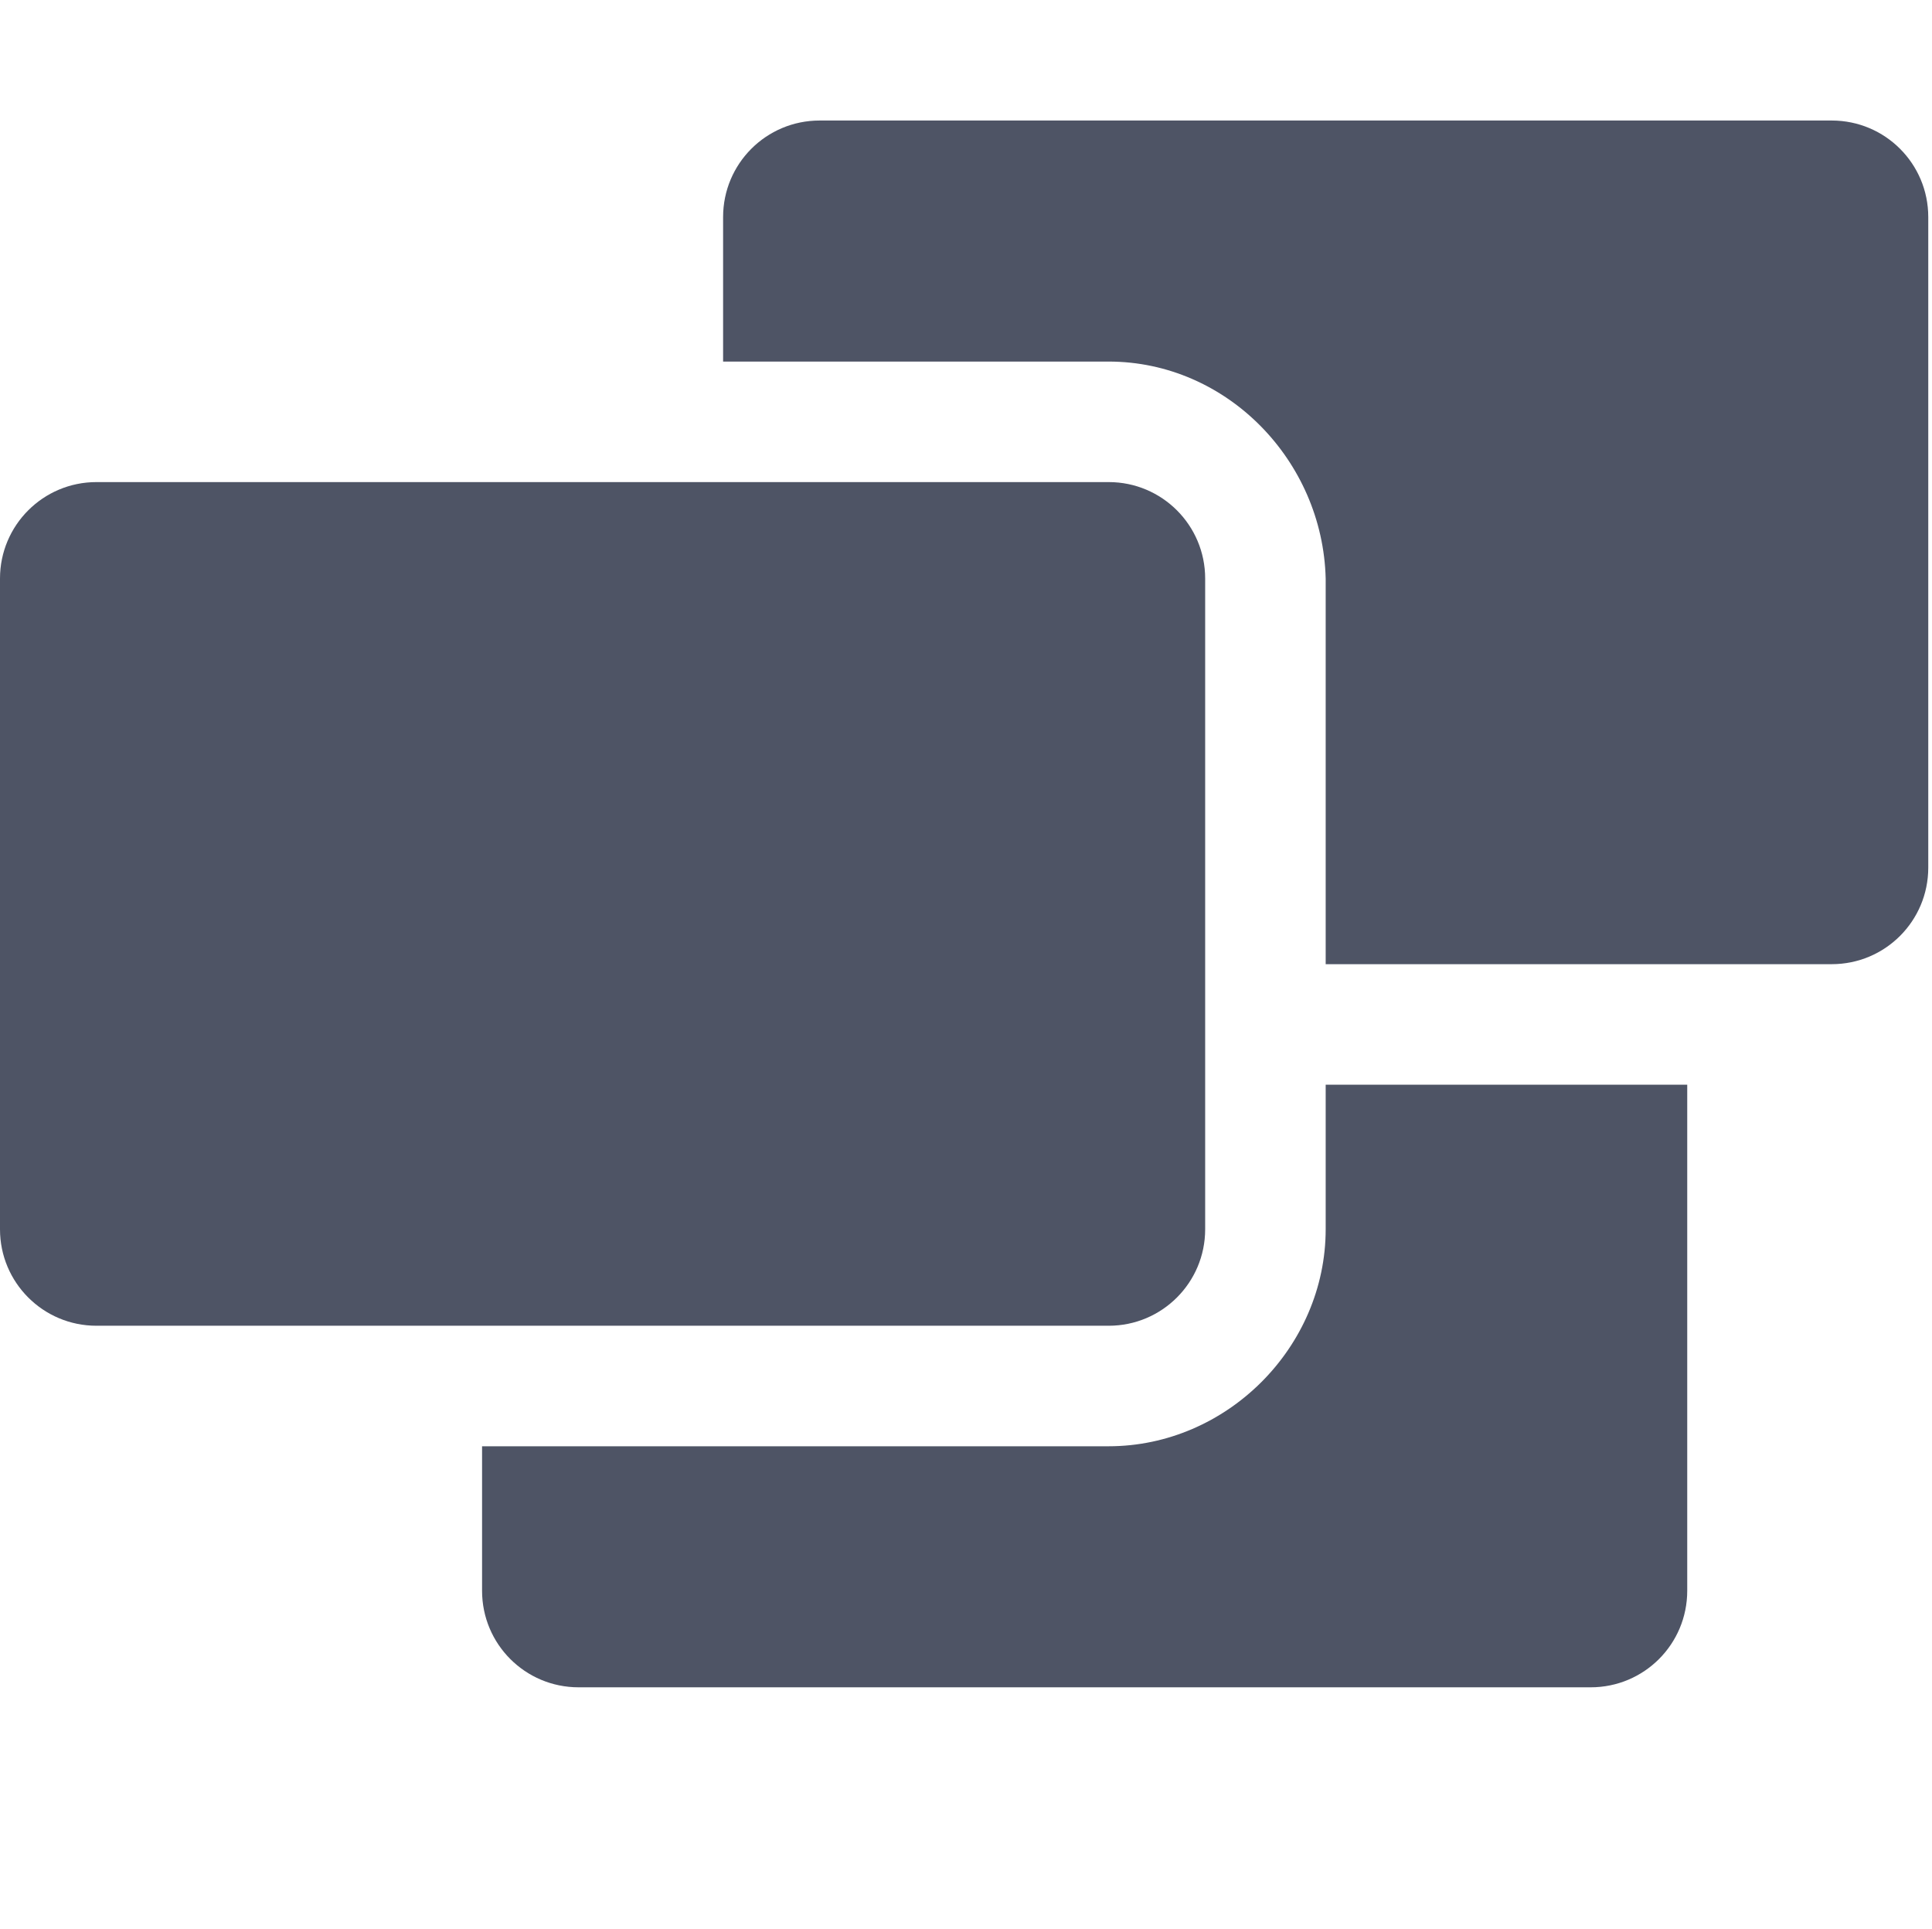
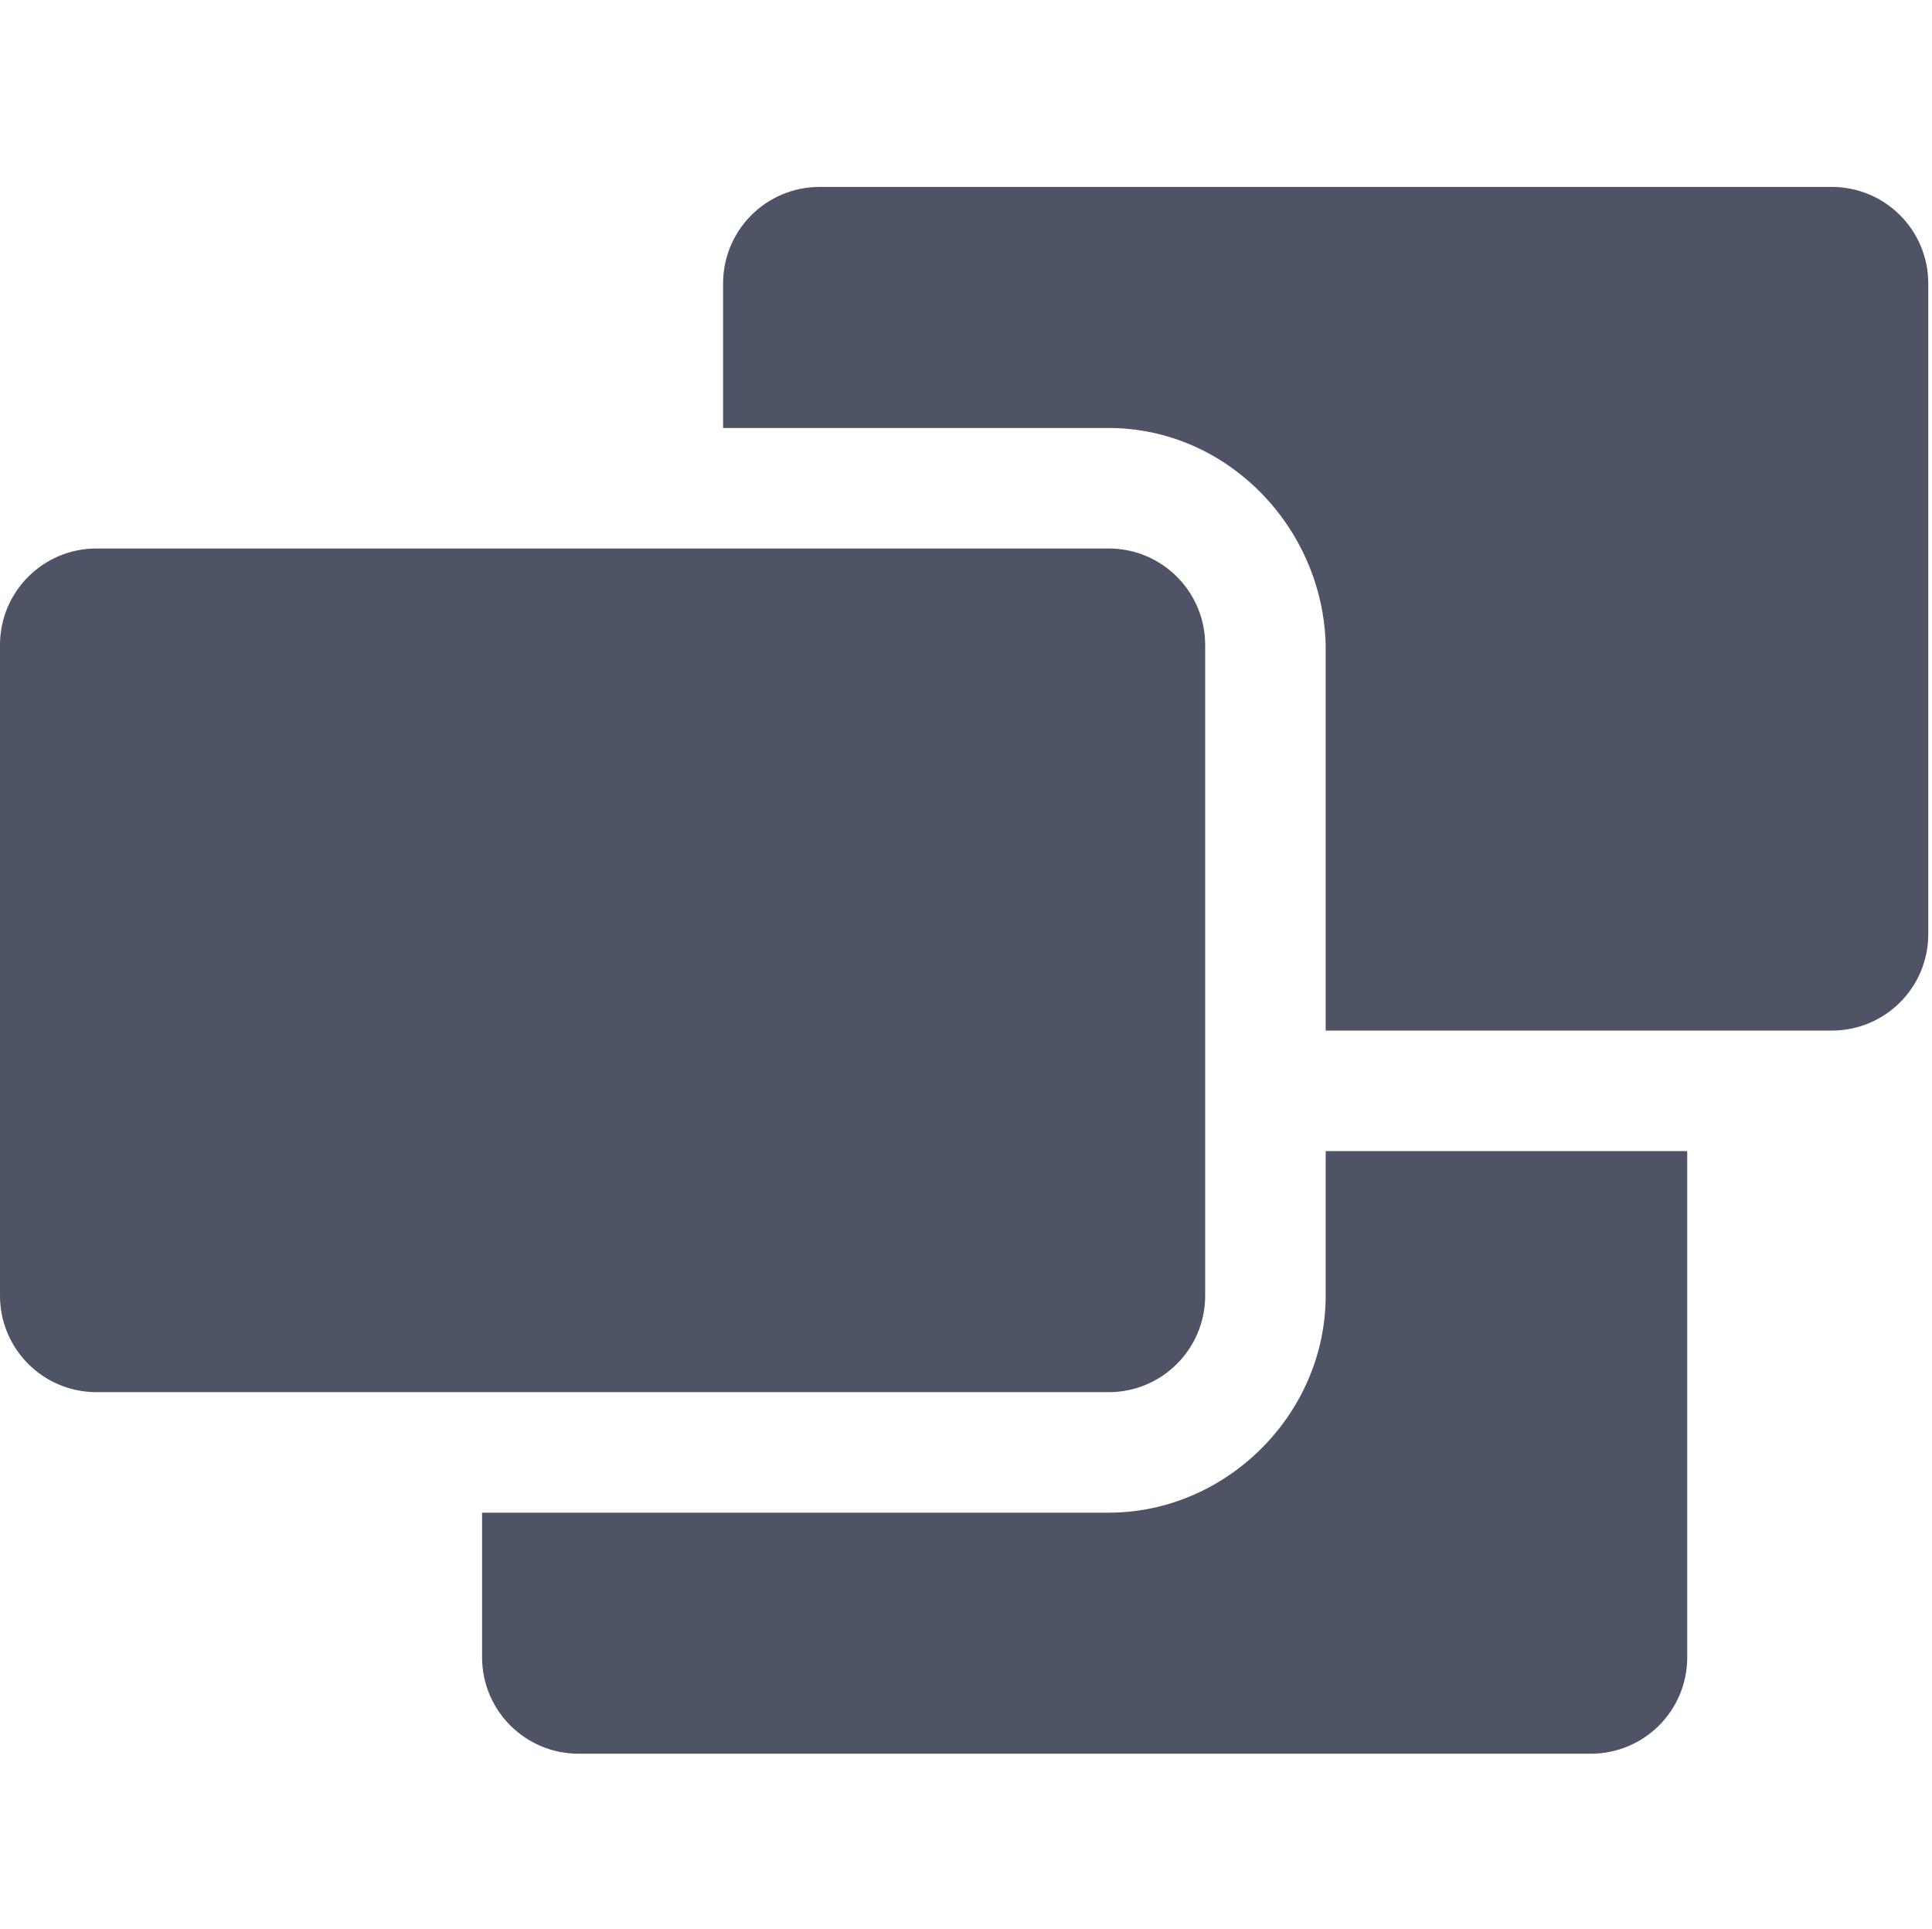
<svg xmlns="http://www.w3.org/2000/svg" xmlns:ns1="http://www.openswatchbook.org/uri/2009/osb" width="16.031" version="1.1" style="enable-background:new" id="svg7384" height="16">
  <defs id="defs7386">
    <linearGradient ns1:paint="solid" id="linearGradient8297">
      <stop style="stop-color:#000000;stop-opacity:1;" offset="0" id="stop8295" />
    </linearGradient>
    <linearGradient ns1:paint="solid" id="linearGradient6882">
      <stop style="stop-color:#555555;stop-opacity:1;" offset="0" id="stop6884" />
    </linearGradient>
    <linearGradient ns1:paint="solid" id="linearGradient5606">
      <stop style="stop-color:#000000;stop-opacity:1;" offset="0" id="stop5608" />
    </linearGradient>
    <filter style="color-interpolation-filters:sRGB" id="filter7554">
      <feBlend mode="darken" in2="BackgroundImage" id="feBlend7556" />
    </filter>
  </defs>
-   <g transform="translate(-1124,555)" style="display:inline" id="layer9" />
-   <g transform="translate(-1124,555)" style="display:inline;filter:url(#filter7554)" id="layer10" />
-   <g transform="translate(-883,-62)" style="display:inline" id="layer1" />
-   <g transform="translate(-1124,555)" style="display:inline" id="layer14" />
-   <g transform="translate(-1124,555)" style="display:inline" id="layer15" />
-   <g transform="translate(-1124,555)" style="display:inline" id="g71291" />
-   <g transform="translate(-883,88)" style="display:inline" id="layer2" />
-   <g transform="translate(-1124,555)" style="display:inline" id="layer12" />
-   <path style="fill:#4c5263;fill-opacity:0.988;stroke:none;stroke-width:2;stroke-miterlimit:4;stroke-dasharray:none;stroke-opacity:1" d="m 11,9 v 1.199 C 11,11.179 10.179,12 9.199,12 H 4 v 1.199 C 4,13.642 4.358,14 4.801,14 H 13.199 C 13.642,14 14,13.642 14,13.199 V 9 Z" id="rect3162" />
-   <path style="fill:#4c5263;fill-opacity:0.988;stroke:none;stroke-width:2;stroke-miterlimit:4;stroke-dasharray:none;stroke-opacity:1" d="M 6.801,1 C 6.358,1 6,1.358 6,1.801 V 3 H 9.199 C 10.179,3 10.976,3.821 11,4.801 V 8 h 4.199 C 15.642,8 16,7.642 16,7.199 V 1.801 C 16,1.358 15.642,1 15.199,1 Z" id="rect3160" />
-   <rect height="7" id="rect3158" ry="0.8" style="fill:#4c5263;fill-opacity:0.988;stroke:none;stroke-width:113.386;stroke-miterlimit:4;stroke-dasharray:none;stroke-opacity:1" width="10" x="0" y="4" />
+   <g transform="translate(-1124,555.5513)" style="display:inline" id="layer9" />
+   <g transform="translate(-1124,555.5513)" style="display:inline;filter:url(#filter7554)" id="layer10" />
+   <g transform="translate(-883,-61.44872)" style="display:inline" id="layer1" />
+   <g transform="translate(-1124,555.5513)" style="display:inline" id="layer14" />
+   <g transform="translate(-1124,555.5513)" style="display:inline" id="layer15" />
+   <g transform="translate(-1124,555.5513)" style="display:inline" id="g71291" />
+   <g transform="translate(-883,88.55128)" style="display:inline" id="layer2" />
+   <g transform="translate(-1124,555.5513)" style="display:inline" id="layer12" />
+   <path style="fill:#4c5263;fill-opacity:0.988;stroke:none;stroke-width:2;stroke-miterlimit:4;stroke-dasharray:none;stroke-opacity:1" d="m 11,9.551 v 1.199 c 0,0.98 -0.821,1.801 -1.801,1.801 H 4 v 1.199 c 0,0.443 0.358,0.801 0.801,0.801 H 13.199 C 13.642,14.551 14,14.194 14,13.751 V 9.551 Z" id="rect3162" />
+   <path style="fill:#4c5263;fill-opacity:0.988;stroke:none;stroke-width:2;stroke-miterlimit:4;stroke-dasharray:none;stroke-opacity:1" d="M 6.801,1.551 C 6.358,1.551 6,1.909 6,2.352 v 1.199 h 3.199 c 0.98,0 1.777,0.821 1.801,1.801 v 3.199 h 4.199 C 15.642,8.551 16,8.194 16,7.751 V 2.352 c 0,-0.443 -0.358,-0.801 -0.801,-0.801 z" id="rect3160" />
+   <rect height="7" id="rect3158" ry="0.8" style="fill:#4c5263;fill-opacity:0.988;stroke:none;stroke-width:113.386;stroke-miterlimit:4;stroke-dasharray:none;stroke-opacity:1" width="10" x="0" y="4.551" />
</svg>
